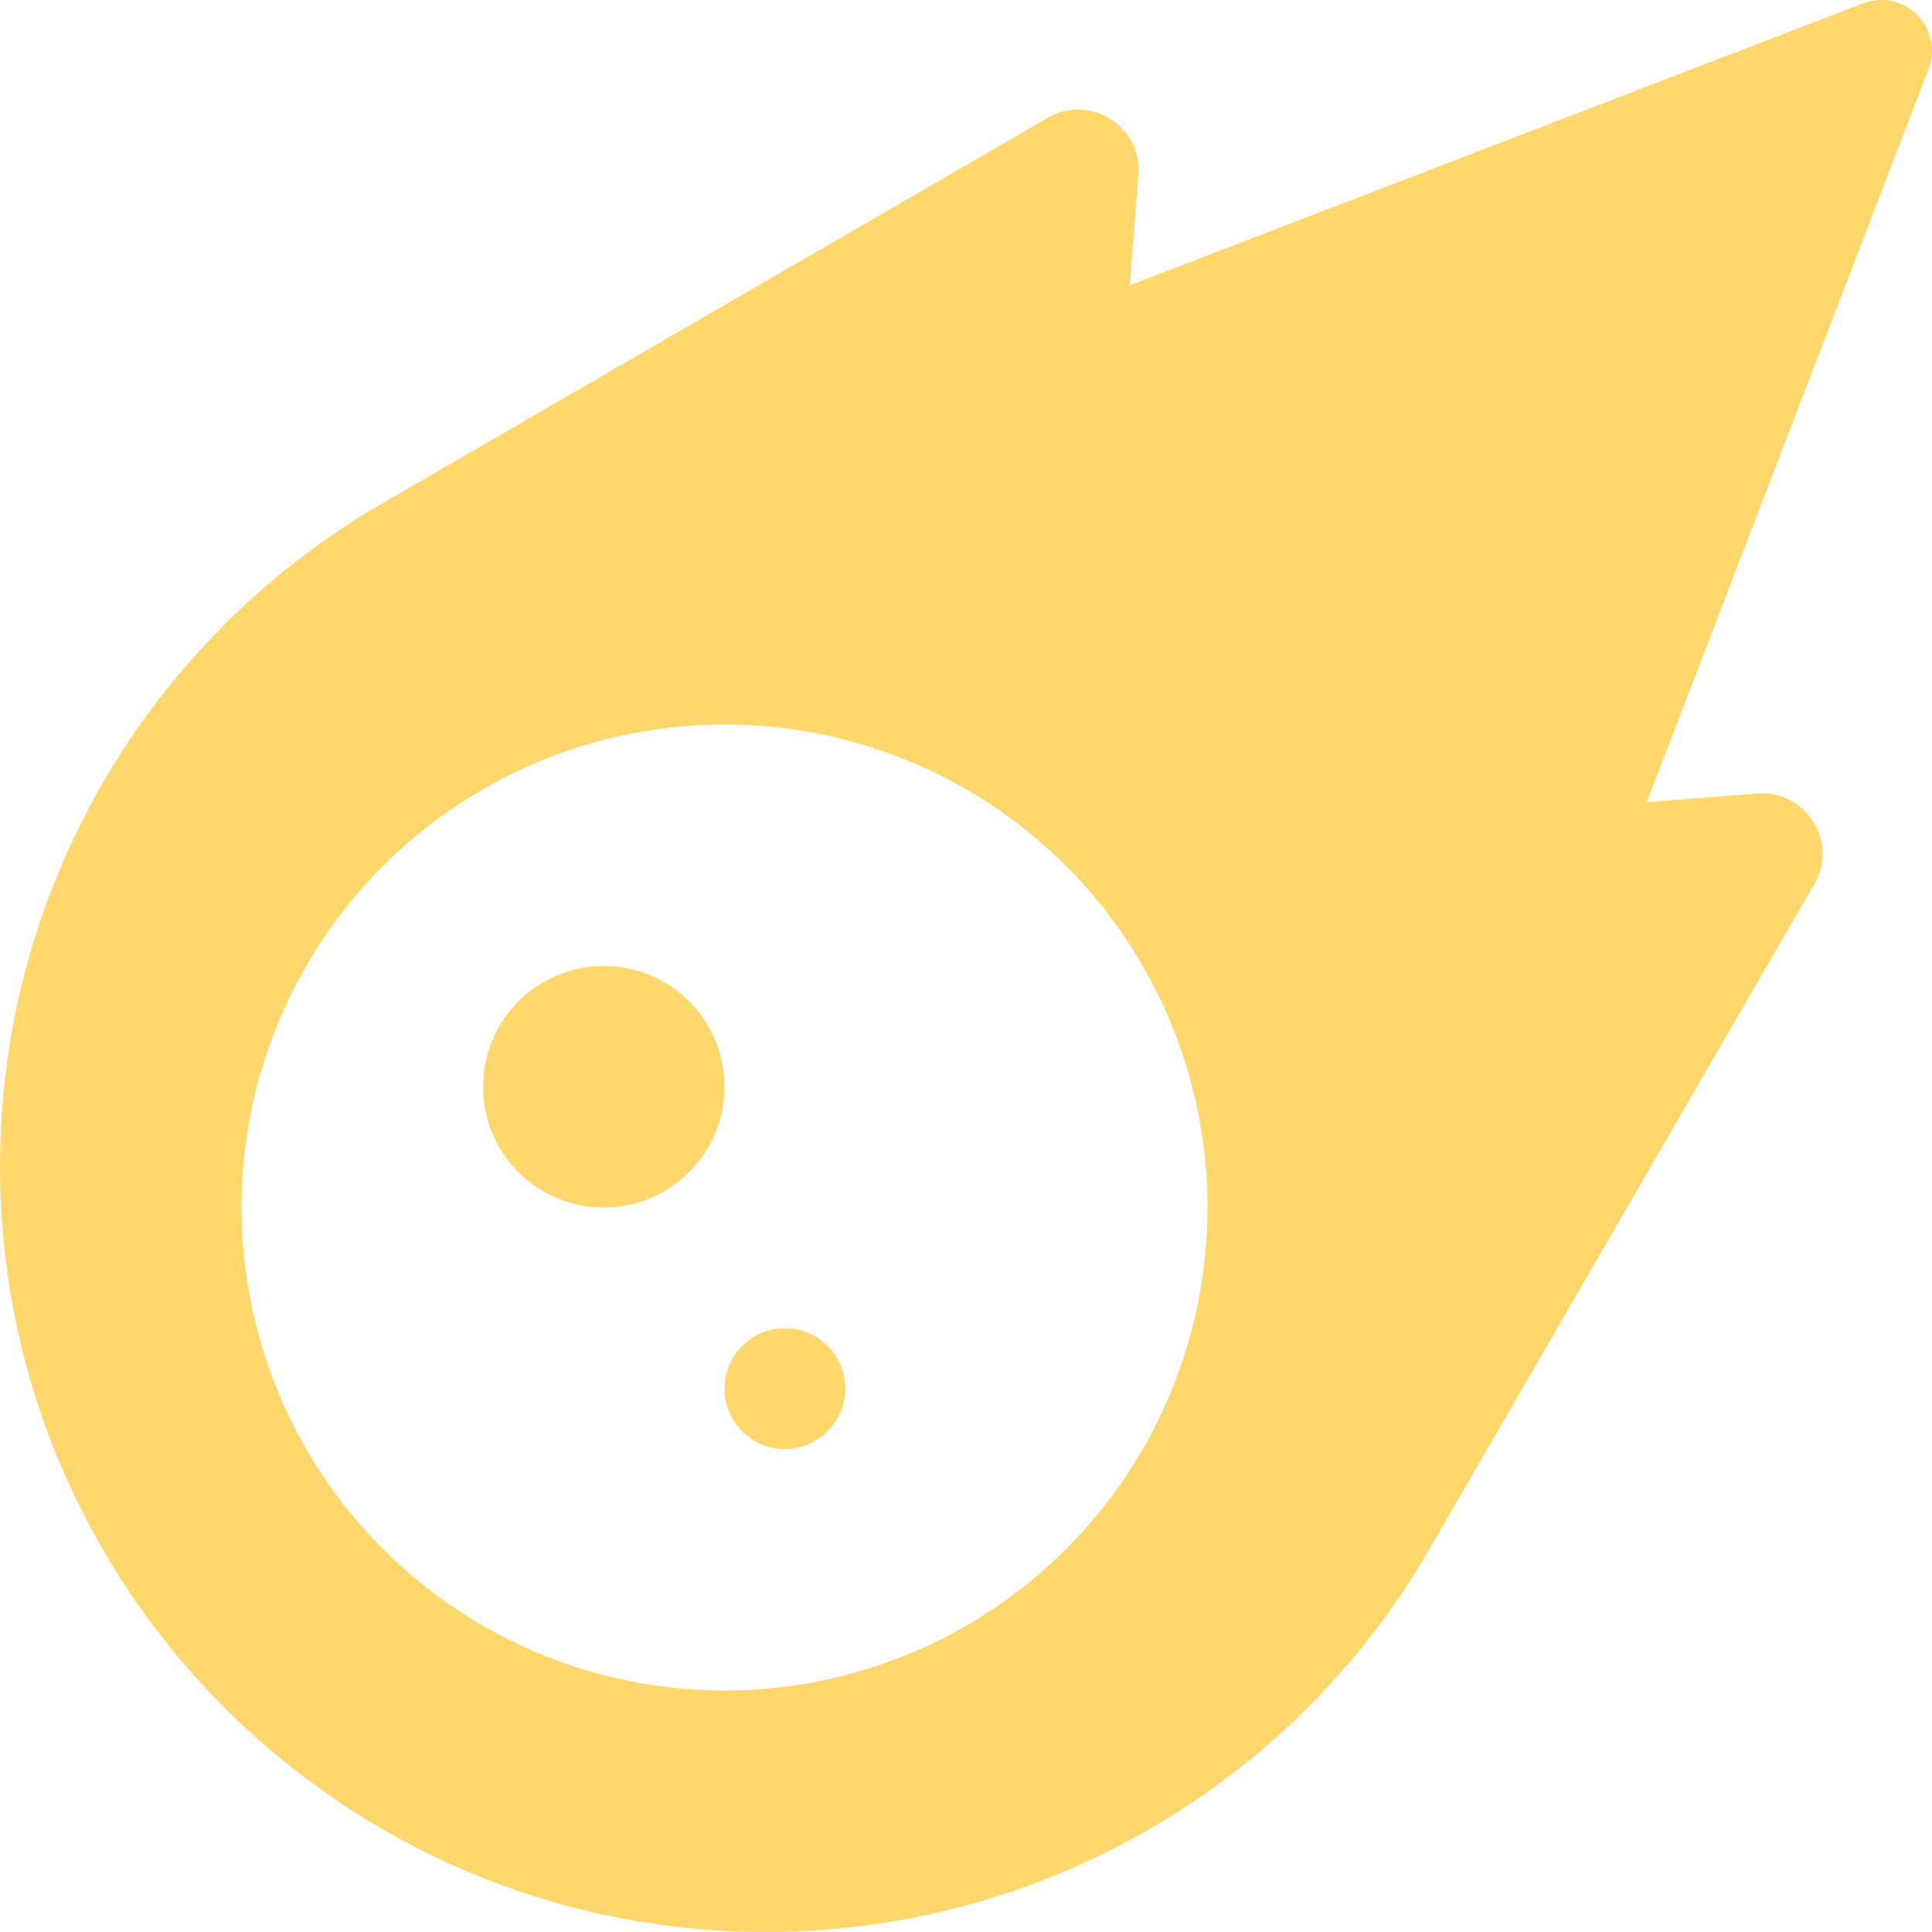
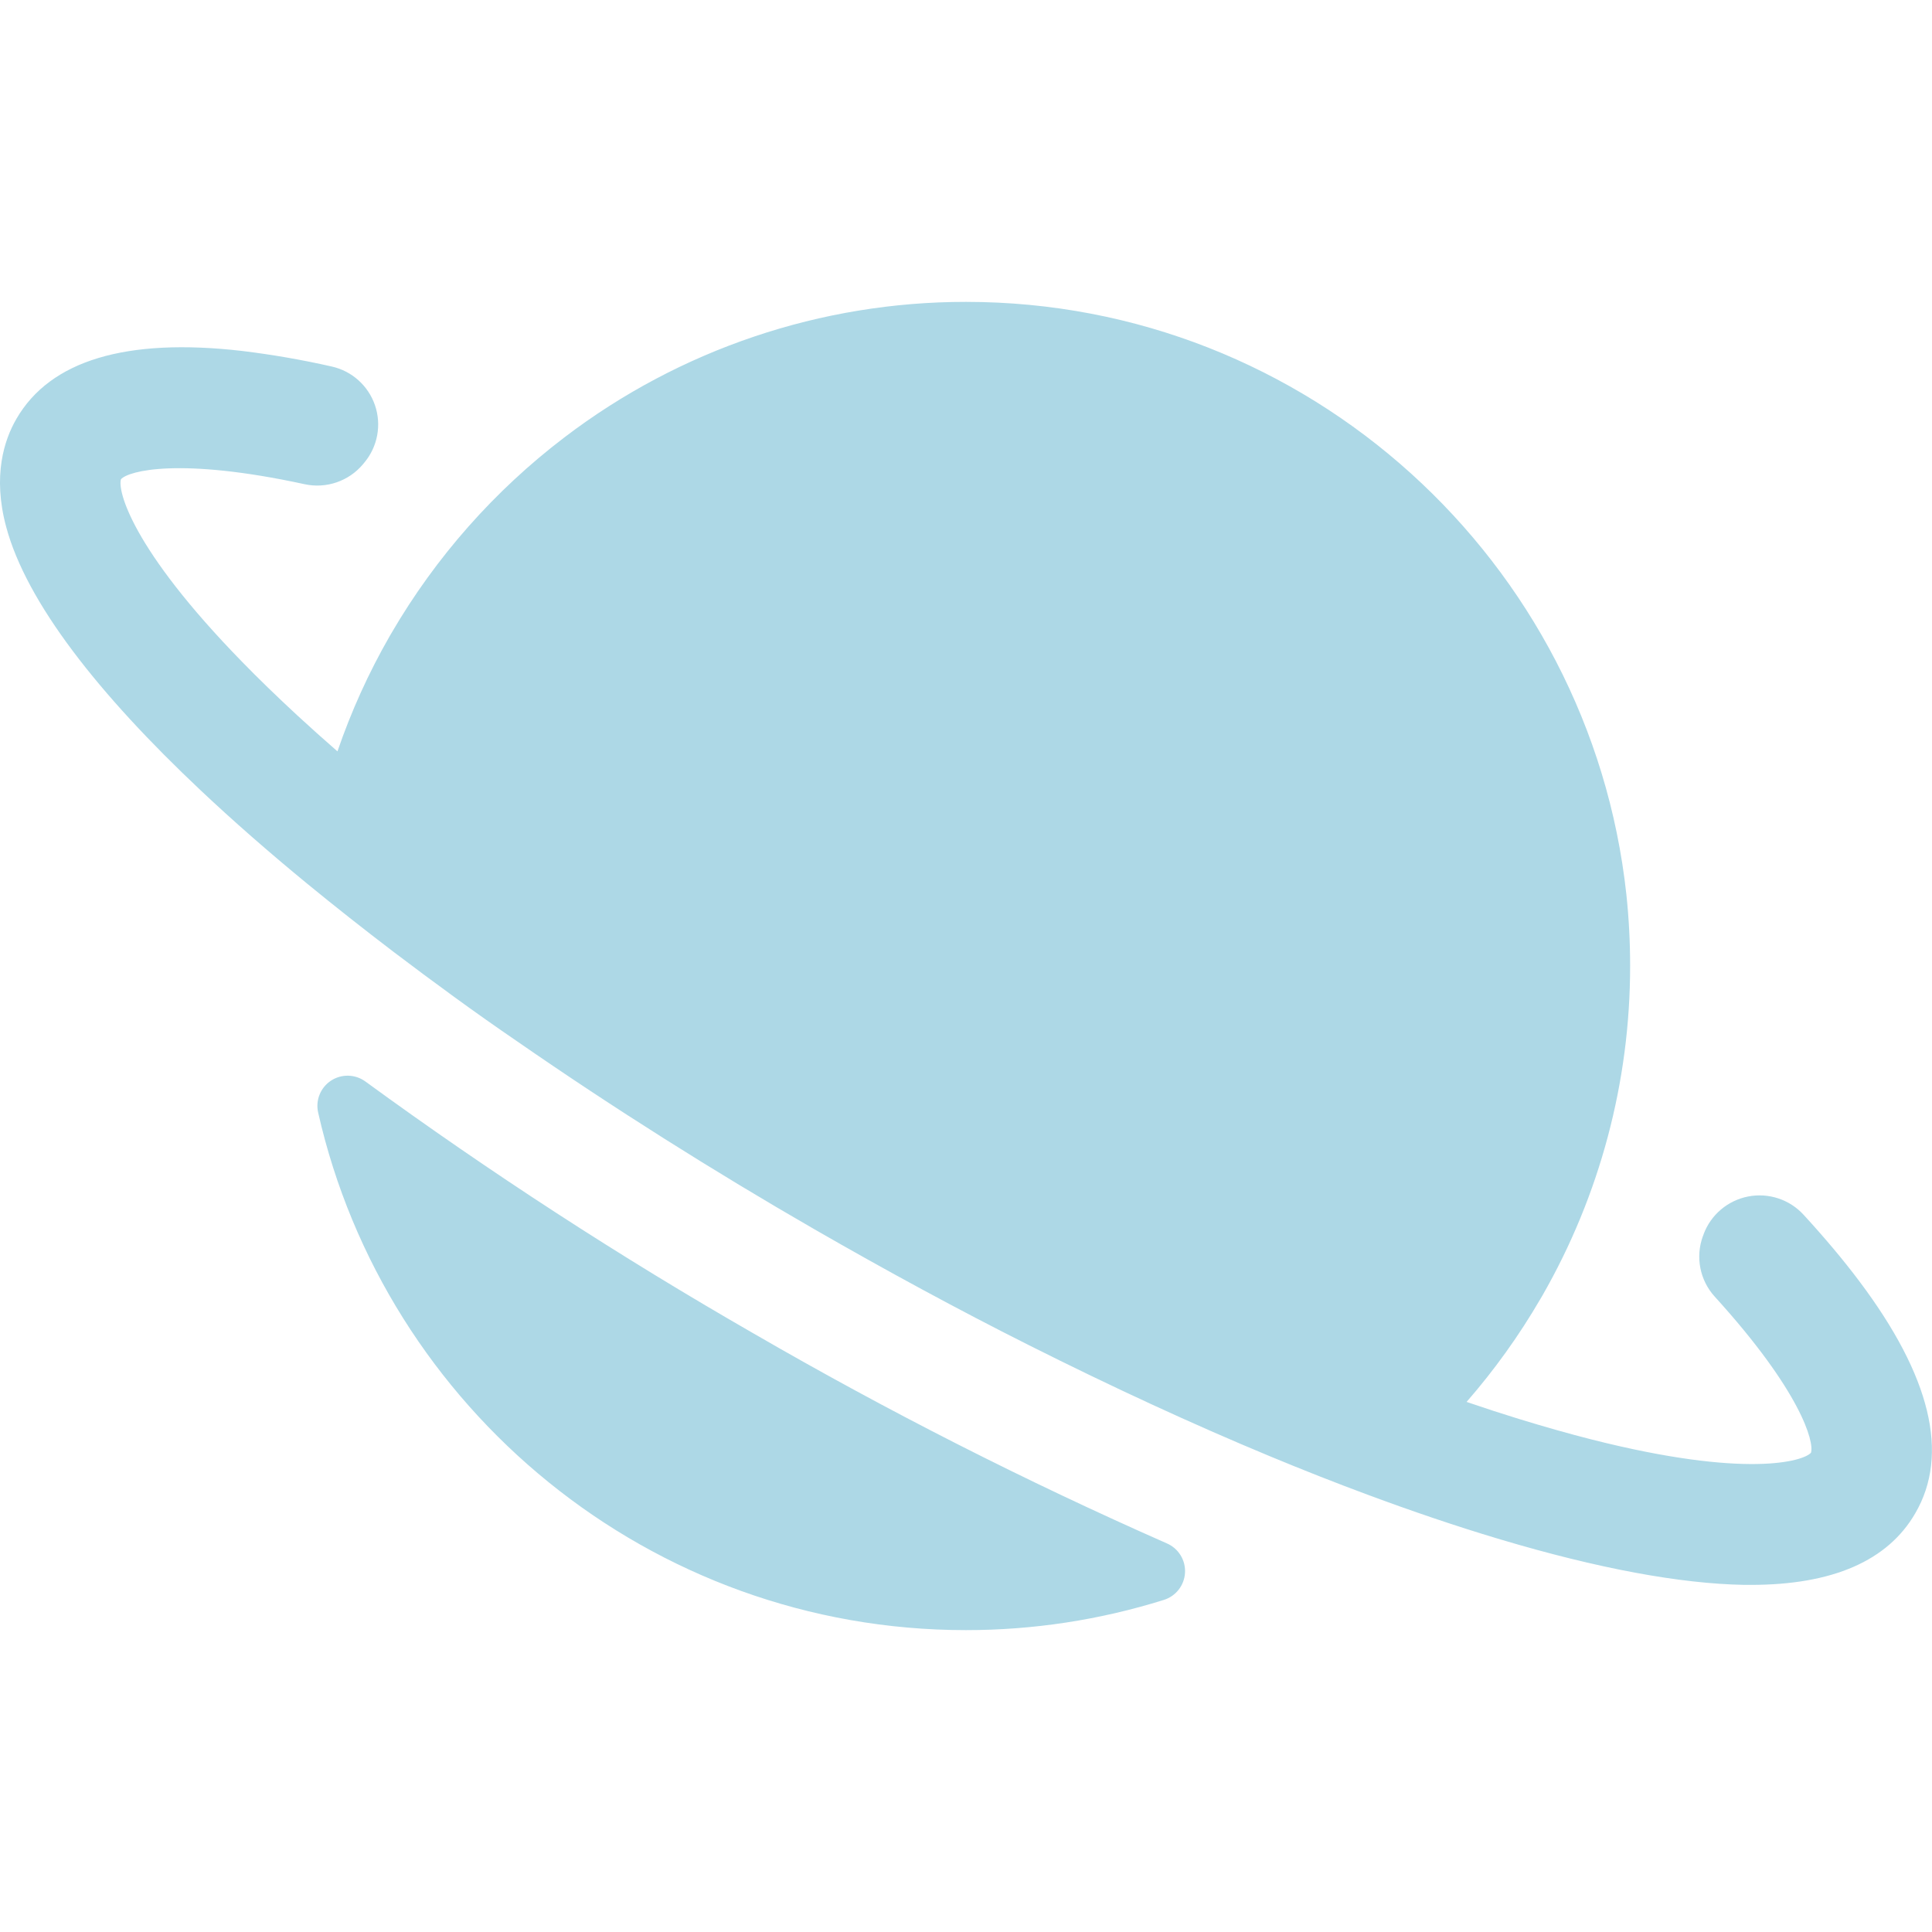
- <svg xmlns="http://www.w3.org/2000/svg" width="190" height="190" viewBox="0 0 190 190" fill="none">
-   <path d="M183.209 0.334L111.105 28.055L111.959 17.182C112.33 12.432 107.209 9.203 103.053 11.578L37.592 49.504C14.324 62.975 0 87.801 0 114.668C0 156.268 33.732 190 75.332 190C102.199 190 127.063 175.676 140.533 152.408L178.422 86.947C180.834 82.828 177.605 77.67 172.818 78.041L161.945 78.894L189.666 6.791C189.889 6.234 190 5.604 190 5.01C190 2.227 187.773 0 184.99 0C184.359 0 183.766 0.111 183.209 0.334ZM71.25 71.25C83.848 71.25 95.93 76.254 104.838 85.162C113.746 94.07 118.75 106.152 118.75 118.75C118.75 131.348 113.746 143.43 104.838 152.338C95.93 161.246 83.848 166.25 71.25 166.25C58.652 166.25 46.57 161.246 37.662 152.338C28.755 143.43 23.75 131.348 23.75 118.75C23.75 106.152 28.755 94.07 37.662 85.162C46.57 76.254 58.652 71.25 71.25 71.25ZM71.25 106.875C71.25 103.726 69.999 100.705 67.772 98.478C65.545 96.251 62.524 95 59.375 95C56.226 95 53.205 96.251 50.978 98.478C48.751 100.705 47.5 103.726 47.5 106.875C47.5 110.024 48.751 113.045 50.978 115.272C53.205 117.499 56.226 118.75 59.375 118.75C62.524 118.75 65.545 117.499 67.772 115.272C69.999 113.045 71.25 110.024 71.25 106.875ZM77.188 142.5C78.762 142.5 80.272 141.874 81.386 140.761C82.499 139.647 83.125 138.137 83.125 136.562C83.125 134.988 82.499 133.478 81.386 132.364C80.272 131.251 78.762 130.625 77.188 130.625C75.613 130.625 74.103 131.251 72.989 132.364C71.876 133.478 71.25 134.988 71.25 136.562C71.25 138.137 71.876 139.647 72.989 140.761C74.103 141.874 75.613 142.5 77.188 142.5Z" fill="#FFD76C" />
+ <svg xmlns="http://www.w3.org/2000/svg" id="SvgjsSvg1037" width="288" height="288" version="1.1">
+   <defs id="SvgjsDefs1038" />
+   <g id="SvgjsG1039">
+     <svg viewBox="0 0 512 512" width="288" height="288">
+       <path d="M96.85 286.62a8 8 0 00-12.53 8.25C102.07 373.28 172.3 432 256 432a175.31 175.31 0 0052.41-8 8 8 0 00.79-15 1120 1120 0 01-109.48-55.61 1126.24 1126.24 0 01-102.87-66.77zM492.72 339.51c-4.19-5.58-9.11-11.44-14.7-17.53a15.83 15.83 0 00-26.56 5.13c0 .16-.11.31-.17.47a15.75 15.75 0 003.15 16.06c22.74 25 26.42 38.51 25.48 41.36-2 2.23-17.05 6.89-58.15-3.53q-8.83-2.24-19.32-5.46-6.76-2.08-13.79-4.49a176.76 176.76 0 0019.54-27.25c.17-.29.35-.58.52-.88A175.39 175.39 0 00432 256a178.87 178.87 0 00-1-19c-9.57-88.17-84.4-157-175-157a175.37 175.37 0 00-106.4 35.89 177.4 177.4 0 00-45.83 51.84c-.16.29-.34.58-.51.87a175.48 175.48 0 00-13.83 30.52q-5.59-4.87-10.79-9.67c-5.39-5-10.17-9.63-14.42-14-29.57-30.26-33.09-45.61-32.16-48.45 2-2.23 15.54-5.87 48.62 1.31A15.82 15.82 0 0096.22 123l.36-.44a15.74 15.74 0 00-8.67-25.43A237.38 237.38 0 0064.13 93c-30.72-3.53-50.83 2.52-59.78 18-3.24 5.58-6.35 15.09-2.72 28.6C7 159.66 26.14 184 53.23 209.5c8.63 8.13 18.06 16.37 28.12 24.64 7.32 6 15 12.06 22.9 18.08q7.91 6 16.15 12T137.1 276c25.41 17.61 52.26 34.52 78.59 49.69q14.34 8.26 28.64 16t28.37 14.81c21.9 11 43.35 20.92 63.86 29.43q13.19 5.48 25.81 10.16c11.89 4.42 23.37 8.31 34.31 11.59l1.1.33c25.73 7.66 47.42 11.69 64.48 12H464c21.64 0 36.3-6.38 43.58-19 9.09-15.62 4.08-36.32-14.86-61.5z" fill="#add8e6" class="svgShape color000000-0 selectable" />
+     </svg>
+   </g>
</svg>
